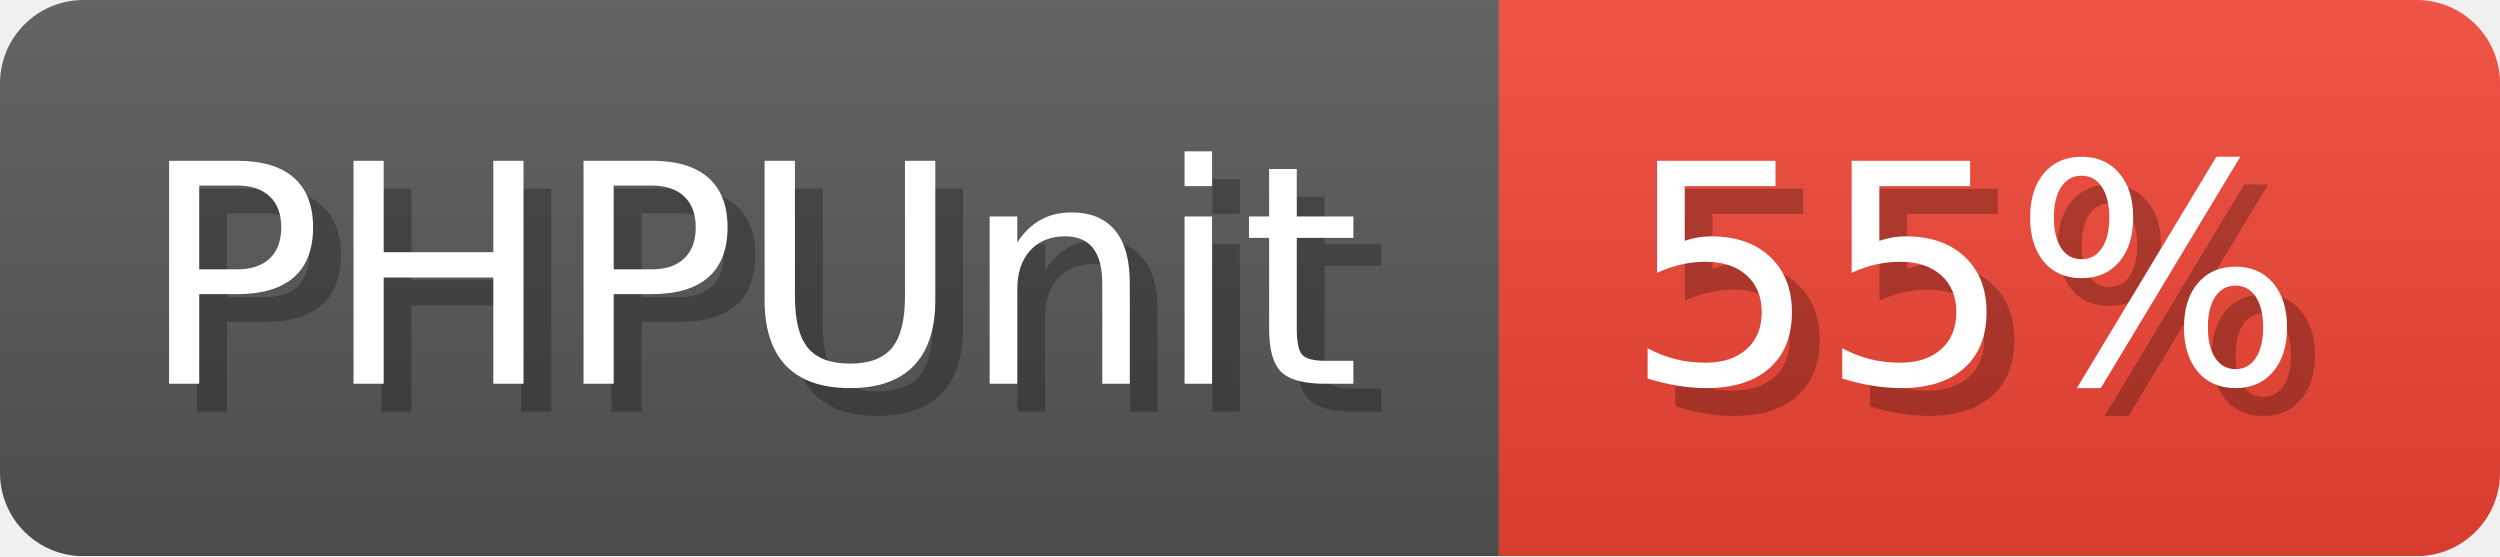
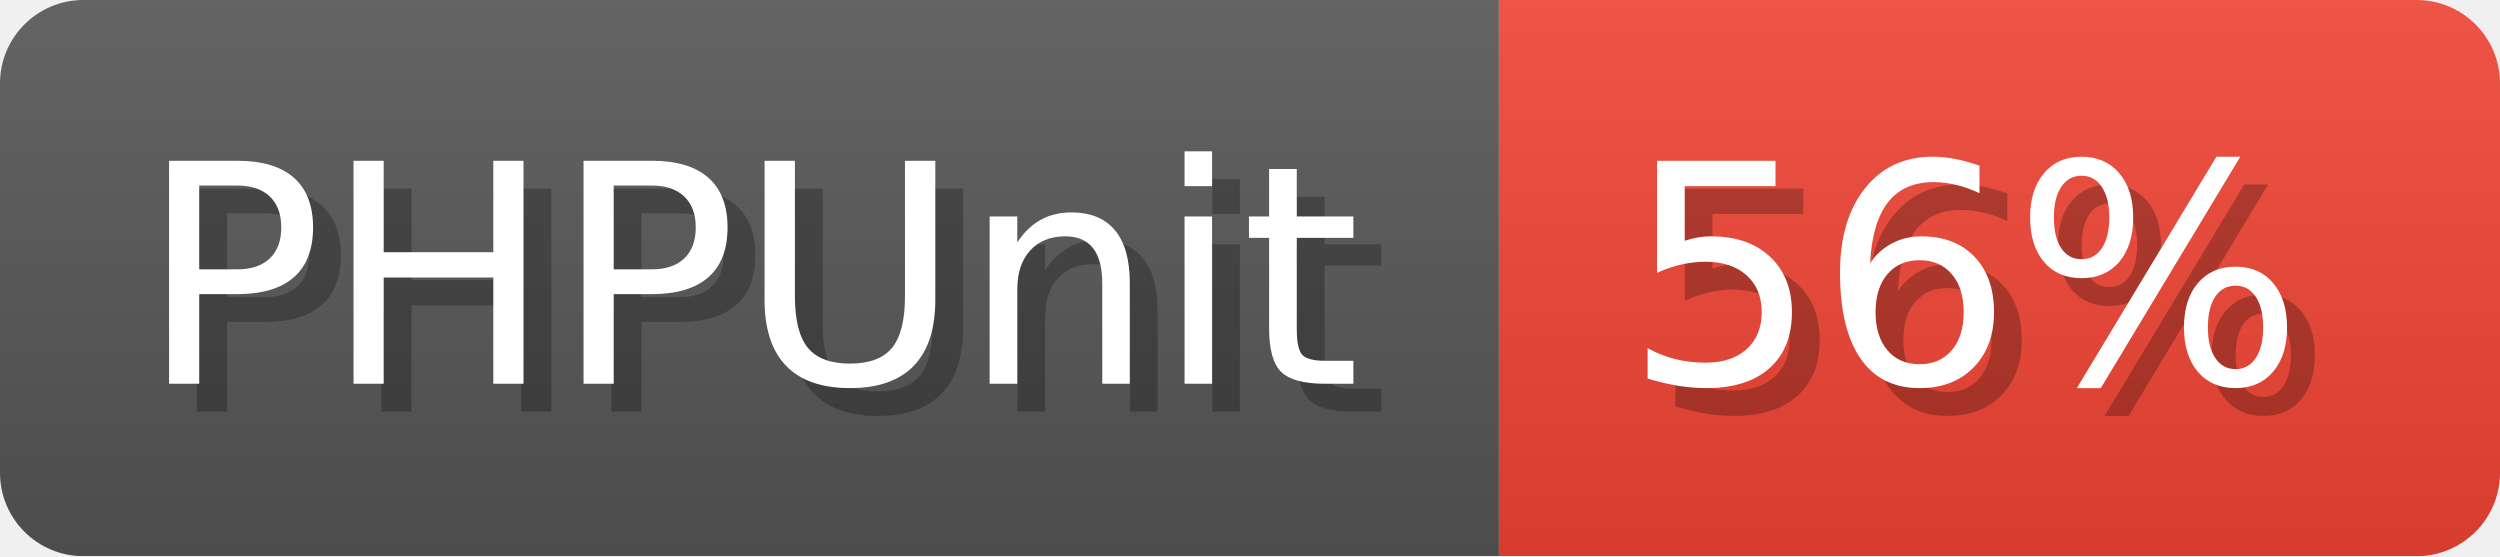
- <svg xmlns="http://www.w3.org/2000/svg" width="89.9" height="20" viewBox="0 0 899 200" role="img" aria-label="PHPUnit: 55%">
+ <svg xmlns="http://www.w3.org/2000/svg" width="89.9" height="20" viewBox="0 0 899 200" role="img" aria-label="PHPUnit: 56%">
  <linearGradient id="a" x2="0" y2="100%">
    <stop offset="0" stop-opacity=".1" stop-color="#EEE" />
    <stop offset="1" stop-opacity=".1" />
  </linearGradient>
  <mask id="m">
    <rect width="899" height="200" rx="30" fill="#FFF" />
  </mask>
  <g mask="url(#m)">
    <rect width="539" height="200" fill="#555" />
    <rect width="360" height="200" fill="#E43" x="539" />
    <rect width="899" height="200" fill="url(#a)" />
  </g>
  <g aria-hidden="true" fill="#fff" text-anchor="start" font-family="Verdana,DejaVu Sans,sans-serif" font-size="110">
    <text x="60" y="148" textLength="439" fill="#000" opacity="0.25">PHPUnit</text>
    <text x="50" y="138" textLength="439">PHPUnit</text>
-     <text x="594" y="148" textLength="260" fill="#000" opacity="0.25">55%</text>
-     <text x="584" y="138" textLength="260">55%</text>
+     <text x="594" y="148" textLength="260" fill="#000" opacity="0.25">56%</text>
+     <text x="584" y="138" textLength="260">56%</text>
  </g>
</svg>
